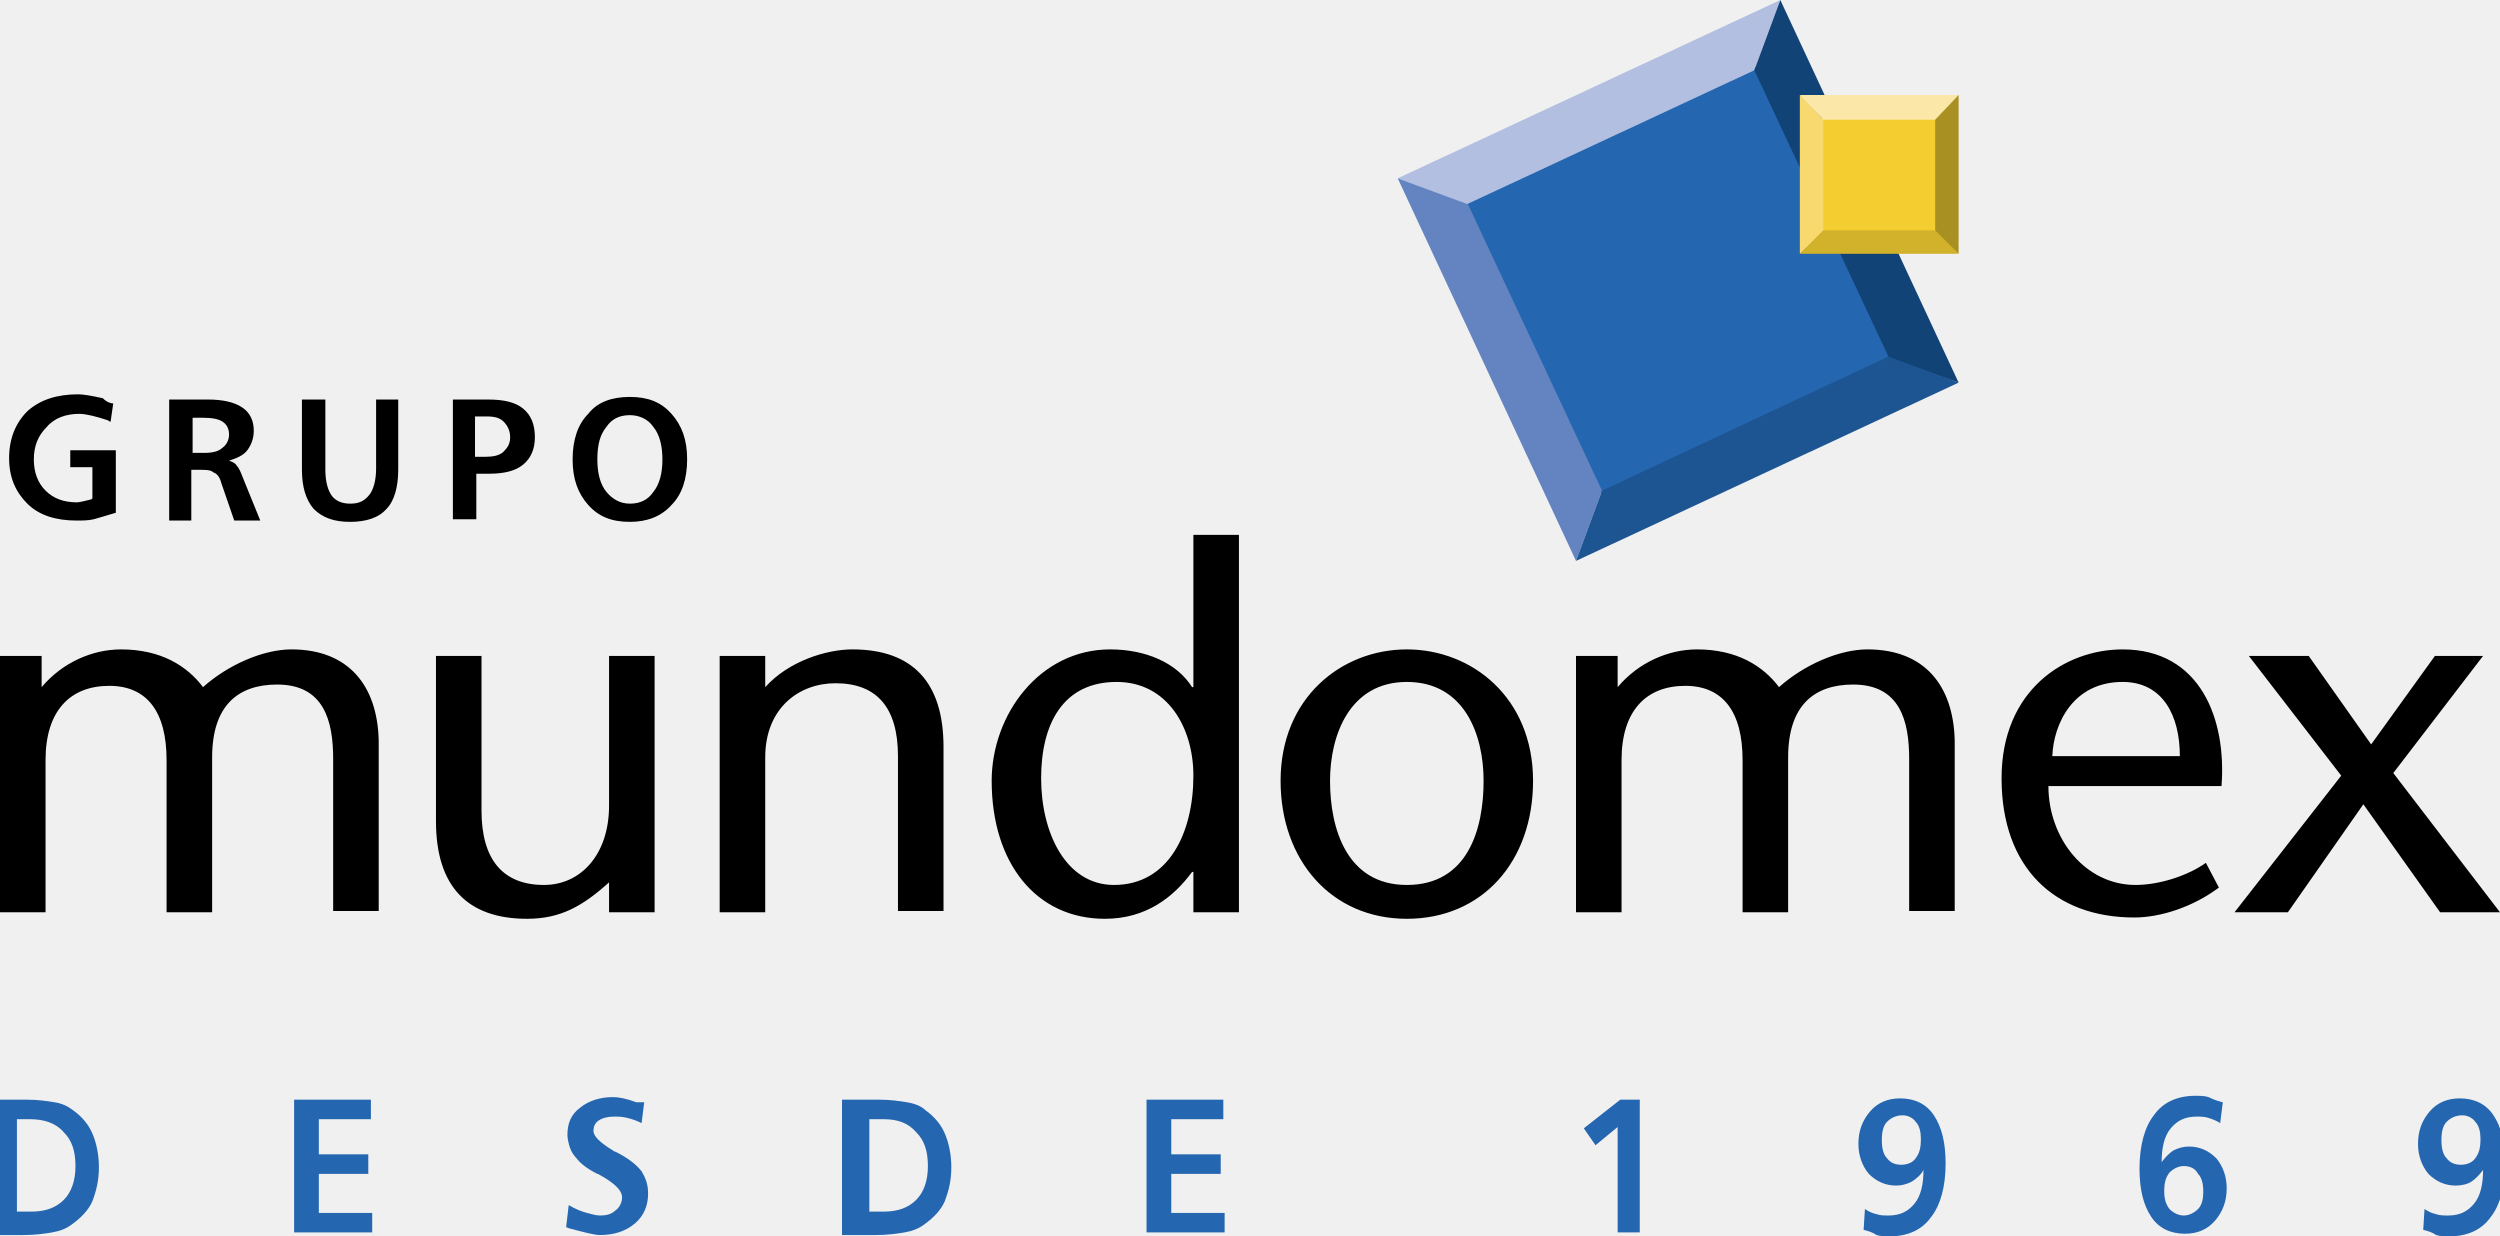
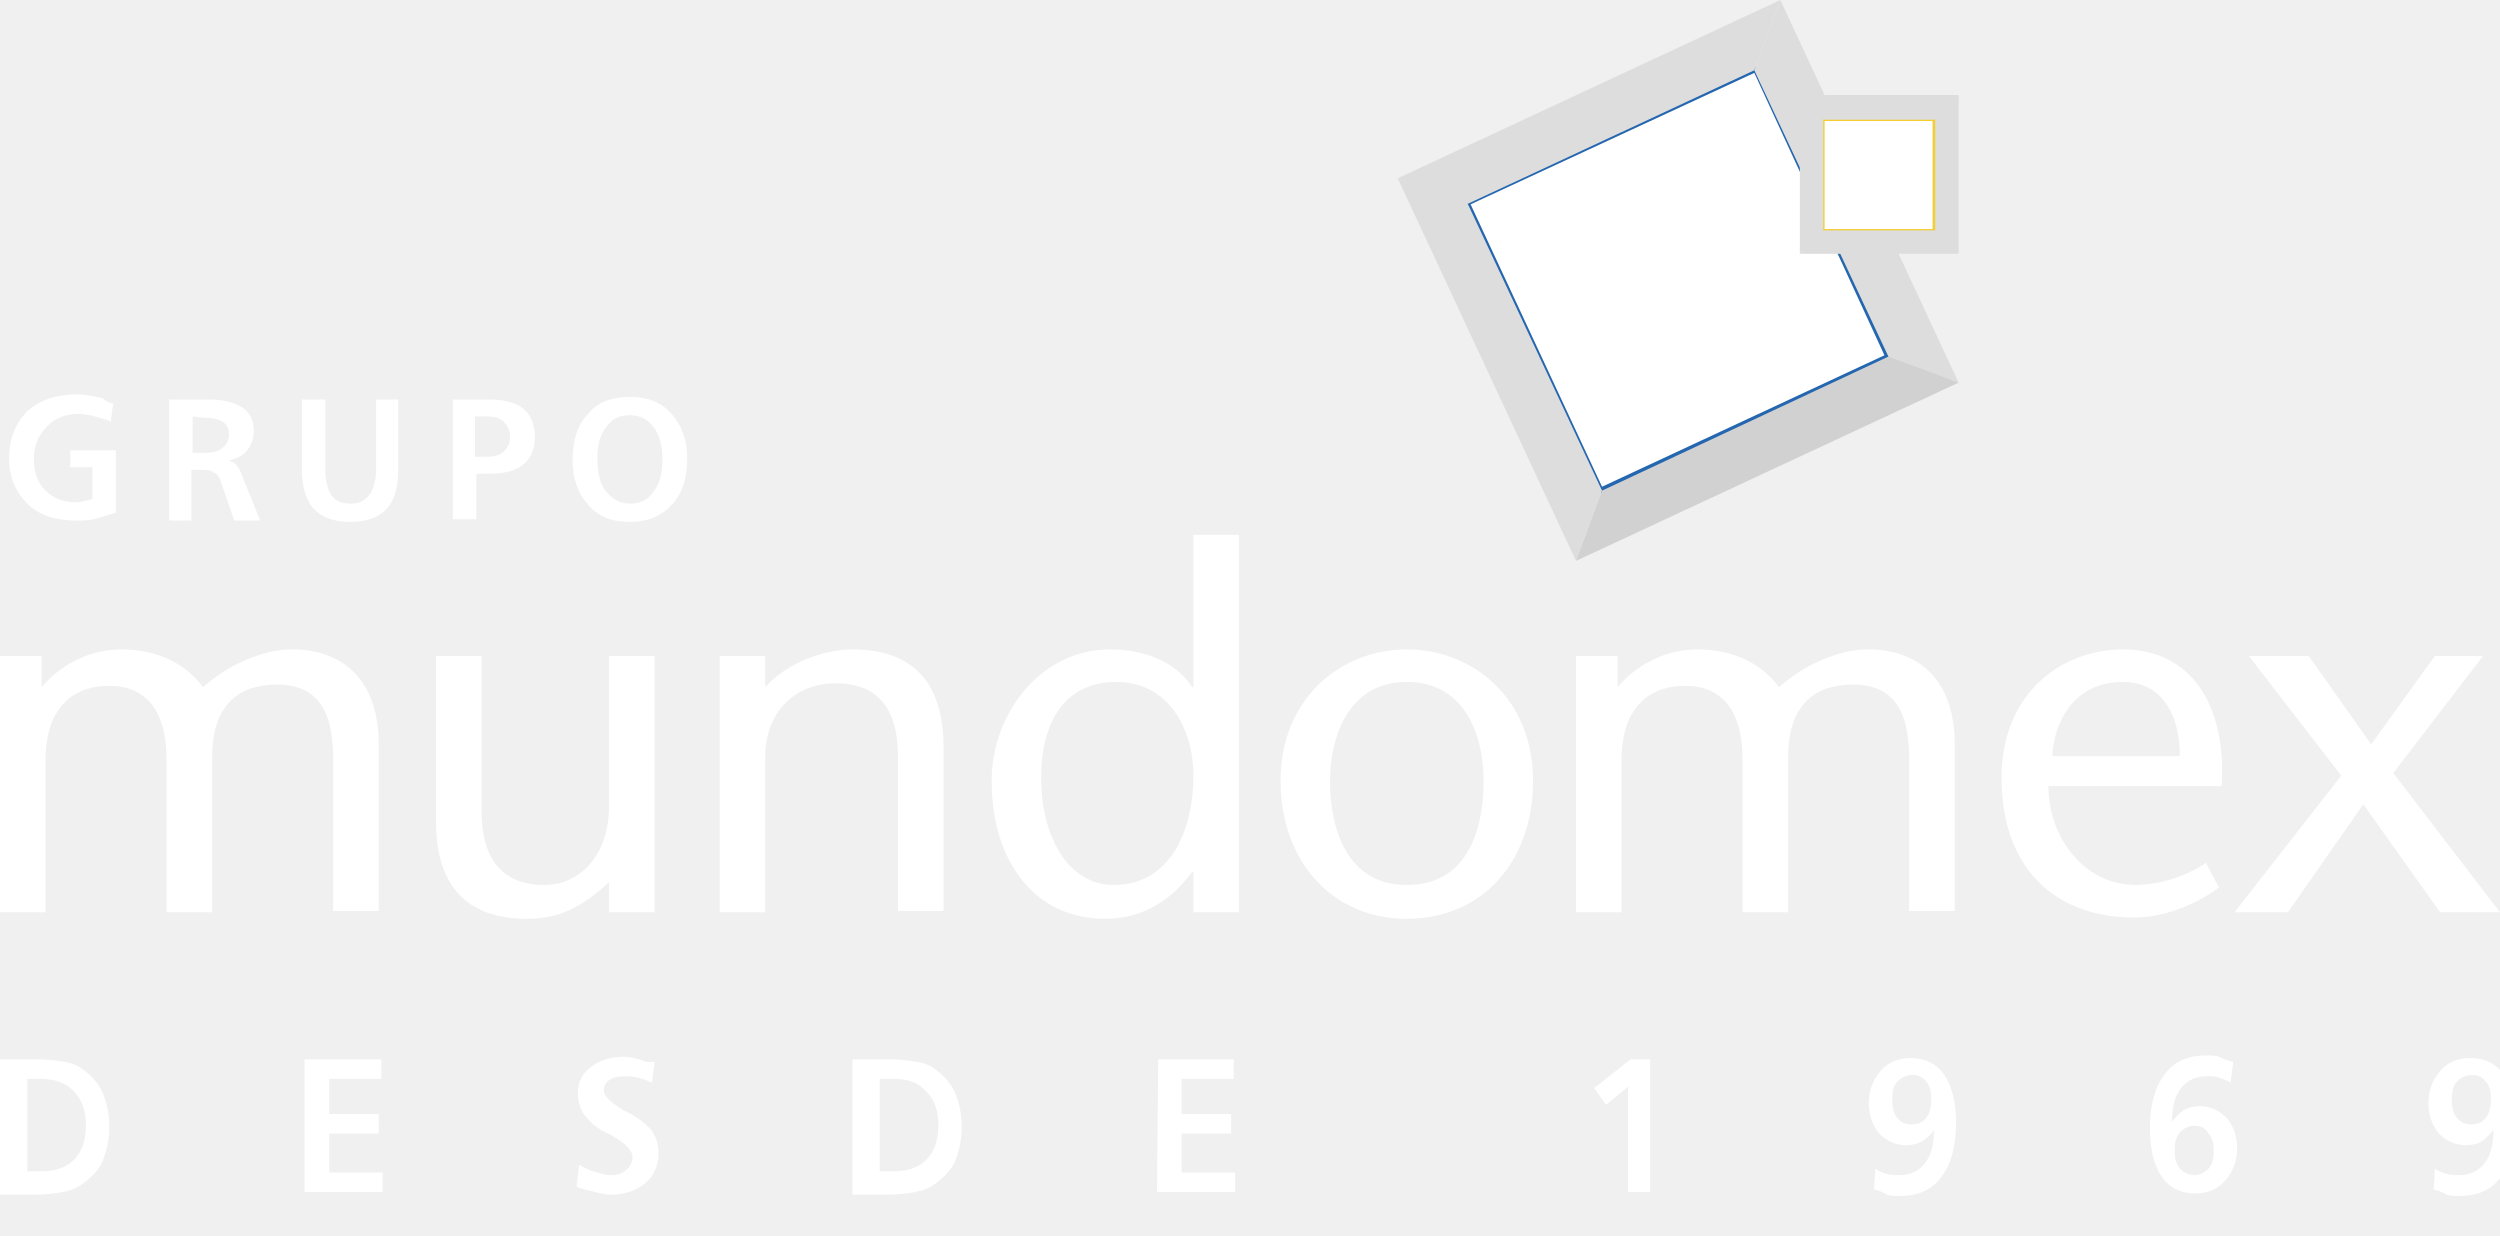
<svg xmlns="http://www.w3.org/2000/svg" version="1.1" id="Layer_1" x="0px" y="0px" viewBox="0 0 192.1 94.9" style="enable-background:new 0 0 192.1 94.9;" xml:space="preserve">
  <style type="text/css">
- 	.st0{fill-rule:evenodd;clip-rule:evenodd;}
- 	.st1{fill-rule:evenodd;clip-rule:evenodd;fill:#2466AF;}
- 	.st2{fill:#2466AF;}
- 	.st3{fill-rule:evenodd;clip-rule:evenodd;fill:#B2BFE1;}
- 	.st4{fill-rule:evenodd;clip-rule:evenodd;fill:#6383C1;}
- 	.st5{fill-rule:evenodd;clip-rule:evenodd;fill:#124377;}
- 	.st6{fill-rule:evenodd;clip-rule:evenodd;fill:#1D5593;}
- 	.st7{fill-rule:evenodd;clip-rule:evenodd;fill:#F4CD30;}
- 	.st8{fill:#F4CD30;}
- 	.st9{fill-rule:evenodd;clip-rule:evenodd;fill:#FBE8A9;}
- 	.st10{fill-rule:evenodd;clip-rule:evenodd;fill:#F7D970;}
- 	.st11{fill-rule:evenodd;clip-rule:evenodd;fill:#A89022;}
- 	.st12{fill-rule:evenodd;clip-rule:evenodd;fill:#D2B22B;}
+ 	.st0{fill:#FFFFFF;}
+ 	.st1{fill:#2466AF;}
+ 	.st2{fill:#DDDDDD;}
+ 	.st3{fill:#D1D1D1;}
+ 	.st4{fill:#F4CD30;}
</style>
  <g>
    <g>
-       <path class="st0" d="M3.5,50.4H0v19.7h3.5V58.4c0-3.8,1.9-5.7,4.9-5.7c2.9,0,4.4,2,4.4,5.7v11.7h3.5V58.2c0-4,2-5.6,5-5.6    c3.6,0,4.3,2.8,4.3,5.7v11.7h3.5V56.9c-0.1-4.2-2.3-7-6.7-7c-2.2,0-4.9,1.2-6.8,2.9c-1.2-1.6-3.2-2.9-6.3-2.9    c-2.2,0-4.5,1-6.1,2.9V50.4z M46.8,70.1h3.5V50.4h-3.5v11.5c0,3.8-2.2,6.1-5,6.1c-3.2,0-4.8-2-4.8-5.7V50.4h-3.5v12.7    c0,5,2.4,7.5,7,7.5c2.6,0,4.3-1,6.3-2.8V70.1z M58.8,50.4h-3.5v19.7h3.5V58.2c0-3.8,2.6-5.7,5.4-5.7c3.2,0,4.8,1.9,4.8,5.6v11.9    h3.5V57.4c0-5-2.4-7.5-7-7.5c-2,0-4.9,0.9-6.7,2.9V50.4z M91.7,41.1v11.7h-0.1c-1.2-1.9-3.6-2.9-6.3-2.9c-5.4,0-9.1,5-9.1,10.1    c0,6.3,3.4,10.6,8.7,10.6c3.2,0,5.3-1.7,6.7-3.6h0.1v3.1h3.5V41.1H91.7z M85.6,68c-3.7,0-5.6-4-5.6-8.2c0-4.2,1.7-7.4,5.8-7.4    c3.9,0,5.9,3.5,5.9,7.2C91.7,64,89.8,68,85.6,68 M108.1,49.9c-5,0-9.7,3.7-9.7,10.1c0,6.1,3.9,10.6,9.7,10.6    c5.8,0,9.7-4.4,9.7-10.6C117.8,53.6,113.1,49.9,108.1,49.9 M108.1,68c-4.6,0-5.9-4.3-5.9-8c0-3.5,1.5-7.6,5.9-7.6    c4.4,0,5.9,4,5.9,7.6C114,63.7,112.8,68,108.1,68 M124.6,50.4h-3.5v19.7h3.5V58.4c0-3.8,1.9-5.7,4.9-5.7c2.9,0,4.4,2,4.4,5.7v11.7    h3.5V58.2c0-4,2-5.6,5-5.6c3.6,0,4.3,2.8,4.3,5.7v11.7h3.5V56.9c-0.1-4.2-2.3-7-6.7-7c-2.2,0-4.9,1.2-6.8,2.9    c-1.2-1.6-3.2-2.9-6.3-2.9c-2.2,0-4.5,1-6.1,2.9V50.4z M163.1,49.9c-4.4,0-9.3,3.1-9.3,9.9c0,6.9,4.1,10.7,10.2,10.7    c2,0,4.5-0.8,6.5-2.3l-1-1.9c-1.4,1-3.6,1.7-5.4,1.7c-3.9,0-6.7-3.6-6.7-7.6h13.3C171.1,55.3,169.1,49.9,163.1,49.9 M157.7,58.1    c0.1-2.5,1.6-5.7,5.4-5.7c3.1,0,4.4,2.6,4.4,5.7H157.7z M175.8,70.1l5.8-8.3l5.9,8.3h4.6l-8.2-10.7l6.9-9h-3.7l-4.9,6.8l-4.8-6.8    h-4.6l7.1,9.2l-8.2,10.5H175.8z" />
+       <path class="st0" d="M3.5,50.4H0v19.7h3.5V58.4c0-3.8,1.9-5.7,4.9-5.7c2.9,0,4.4,2,4.4,5.7v11.7h3.5V58.2c0-4,2-5.6,5-5.6    c3.6,0,4.3,2.8,4.3,5.7V70h3.5V56.9c-0.1-4.2-2.3-7-6.7-7c-2.2,0-4.9,1.2-6.8,2.9c-1.2-1.6-3.2-2.9-6.3-2.9c-2.2,0-4.5,1-6.1,2.9    v-2.4H3.5z M46.8,70.1h3.5V50.4h-3.5v11.5c0,3.8-2.2,6.1-5,6.1c-3.2,0-4.8-2-4.8-5.7V50.4h-3.5v12.7c0,5,2.4,7.5,7,7.5    c2.6,0,4.3-1,6.3-2.8V70.1z M58.8,50.4h-3.5v19.7h3.5V58.2c0-3.8,2.6-5.7,5.4-5.7c3.2,0,4.8,1.9,4.8,5.6V70h3.5V57.4    c0-5-2.4-7.5-7-7.5c-2,0-4.9,0.9-6.7,2.9V50.4z M91.7,41.1v11.7h-0.1c-1.2-1.9-3.6-2.9-6.3-2.9c-5.4,0-9.1,5-9.1,10.1    c0,6.3,3.4,10.6,8.7,10.6c3.2,0,5.3-1.7,6.7-3.6h0.1v3.1h3.5v-29H91.7z M85.6,68c-3.7,0-5.6-4-5.6-8.2s1.7-7.4,5.8-7.4    c3.9,0,5.9,3.5,5.9,7.2C91.7,64,89.8,68,85.6,68 M108.1,49.9c-5,0-9.7,3.7-9.7,10.1c0,6.1,3.9,10.6,9.7,10.6    c5.8,0,9.7-4.4,9.7-10.6C117.8,53.6,113.1,49.9,108.1,49.9 M108.1,68c-4.6,0-5.9-4.3-5.9-8c0-3.5,1.5-7.6,5.9-7.6s5.9,4,5.9,7.6    C114,63.7,112.8,68,108.1,68 M124.6,50.4h-3.5v19.7h3.5V58.4c0-3.8,1.9-5.7,4.9-5.7c2.9,0,4.4,2,4.4,5.7v11.7h3.5V58.2    c0-4,2-5.6,5-5.6c3.6,0,4.3,2.8,4.3,5.7V70h3.5V56.9c-0.1-4.2-2.3-7-6.7-7c-2.2,0-4.9,1.2-6.8,2.9c-1.2-1.6-3.2-2.9-6.3-2.9    c-2.2,0-4.5,1-6.1,2.9v-2.4H124.6z M163.1,49.9c-4.4,0-9.3,3.1-9.3,9.9c0,6.9,4.1,10.7,10.2,10.7c2,0,4.5-0.8,6.5-2.3l-1-1.9    c-1.4,1-3.6,1.7-5.4,1.7c-3.9,0-6.7-3.6-6.7-7.6h13.3C171.1,55.3,169.1,49.9,163.1,49.9 M157.7,58.1c0.1-2.5,1.6-5.7,5.4-5.7    c3.1,0,4.4,2.6,4.4,5.7H157.7z M175.8,70.1l5.8-8.3l5.9,8.3h4.6l-8.2-10.7l6.9-9h-3.7l-4.9,6.8l-4.8-6.8h-4.6l7.1,9.2l-8.2,10.5    H175.8z" />
    </g>
    <g>
-       <rect x="116.8" y="9.4" transform="matrix(0.9063 -0.4226 0.4226 0.9063 2.9858 56.5237)" class="st1" width="24.3" height="24.3" />
+       <rect x="116.8" y="9.4" transform="matrix(0.9063 -0.4226 0.4226 0.9063 2.9704 56.5193)" class="st0" width="24.3" height="24.3" />
    </g>
    <g>
-       <path class="st2" d="M123,37.9l-0.1-0.2l-10.3-22.2l0.2-0.1l22.2-10.3l0.1,0.2l10.3,22.2l-0.2,0.1L123,37.9z M113,15.7l10.1,21.7    l21.7-10.1L134.8,5.6L113,15.7z" />
+       <path class="st1" d="M123,37.9l-0.1-0.2l-10.3-22.2l0.2-0.1L135,5.1l0.1,0.2l10.3,22.2l-0.2,0.1L123,37.9z M113,15.7l10.1,21.7    l21.7-10.1l-10-21.7L113,15.7z" />
    </g>
    <g>
-       <polygon class="st3" points="136.8,0 134.8,5.4 112.7,15.7 107.4,13.7   " />
+       <polygon class="st2" points="136.8,0 134.8,5.4 112.7,15.7 107.4,13.7   " />
    </g>
    <g>
-       <polygon class="st4" points="112.8,15.7 107.4,13.7 121.1,43.1 123.1,37.7   " />
+       <polygon class="st2" points="112.8,15.7 107.4,13.7 121.1,43.1 123.1,37.7   " />
    </g>
    <g>
-       <polygon class="st5" points="150.5,29.4 136.8,0 134.8,5.4 145.2,27.6   " />
+       <polygon class="st2" points="150.5,29.4 136.8,0 134.8,5.4 145.2,27.6   " />
    </g>
    <g>
-       <polygon class="st6" points="145.1,27.4 123.1,37.7 121.1,43.1 150.5,29.4   " />
+       <polygon class="st3" points="145.1,27.4 123.1,37.7 121.1,43.1 150.5,29.4   " />
    </g>
    <g>
-       <rect x="140.1" y="9.2" class="st7" width="8.6" height="8.6" />
+       <rect x="140.1" y="9.2" class="st0" width="8.6" height="8.6" />
    </g>
    <g>
-       <path class="st8" d="M148.8,17.8H140V9.1h8.8V17.8z M140.2,17.6h8.3V9.3h-8.3V17.6z" />
+       <path class="st4" d="M148.8,17.8H140V9.1h8.8V17.8z M140.2,17.6h8.3V9.3h-8.3V17.6z" />
    </g>
    <g>
-       <polygon class="st9" points="150.5,7.3 148.8,9.2 140.1,9.2 138.7,7.8 138.3,7.3   " />
+       <polygon class="st2" points="150.5,7.3 148.8,9.2 140.1,9.2 138.7,7.8 138.3,7.3   " />
    </g>
    <g>
-       <polygon class="st10" points="140.1,9.2 138.3,7.3 138.3,19.5 140.1,17.9   " />
+       <polygon class="st2" points="140.1,9.2 138.3,7.3 138.3,19.5 140.1,17.9   " />
    </g>
    <g>
-       <polygon class="st11" points="150.5,19.5 150.5,7.3 148.7,9.2 148.7,17.9 150.5,19.5   " />
+       <polygon class="st2" points="150.5,19.5 150.5,7.3 148.7,9.2 148.7,17.9   " />
    </g>
    <g>
-       <polygon class="st12" points="148.7,17.7 140.1,17.7 138.3,19.5 150.5,19.5   " />
+       <polygon class="st2" points="148.7,17.7 140.1,17.7 138.3,19.5 150.5,19.5   " />
    </g>
    <g>
-       <path d="M8.7,31l-0.2,1.4c0,0-0.1,0-0.2-0.1c-0.9-0.3-1.7-0.5-2.2-0.5c-1,0-1.9,0.3-2.5,1c-0.7,0.7-1,1.5-1,2.5    c0,1,0.3,1.8,0.9,2.4c0.6,0.6,1.4,0.9,2.4,0.9c0.2,0,0.6-0.1,1-0.2c0.1,0,0.2-0.1,0.2-0.1l0-2.4H5.4v-1.3h3.5v4.8    c-0.7,0.2-1.3,0.4-1.7,0.5c-0.4,0.1-0.9,0.1-1.3,0.1c-1.6,0-2.9-0.4-3.8-1.3c-0.9-0.9-1.4-2-1.4-3.5c0-1.5,0.5-2.7,1.4-3.6    c1-0.9,2.3-1.3,3.9-1.3c0.4,0,1,0.1,1.9,0.3C8.2,30.9,8.5,31,8.7,31 M14.8,32v2.8h0.9c0.6,0,1.1-0.1,1.4-0.4    c0.3-0.2,0.5-0.6,0.5-1c0-0.5-0.2-0.8-0.5-1c-0.3-0.2-0.8-0.3-1.5-0.3H14.8z M13,30.7h3c1.1,0,2,0.2,2.6,0.6    c0.6,0.4,0.9,1,0.9,1.8c0,0.6-0.2,1.1-0.5,1.5c-0.3,0.4-0.8,0.6-1.4,0.8c0.3,0.1,0.5,0.2,0.6,0.4c0.2,0.2,0.3,0.5,0.5,1l1.3,3.2    H18L17,37.1c-0.1-0.4-0.3-0.7-0.6-0.8c-0.2-0.2-0.6-0.2-1.1-0.2h-0.6v3.9H13V30.7z M23.1,30.7H25v5.4c0,0.9,0.2,1.6,0.5,2    c0.3,0.4,0.8,0.6,1.4,0.6c0.7,0,1.1-0.2,1.5-0.7c0.3-0.4,0.5-1.1,0.5-2v-5.3h1.7v5.4c0,1.3-0.3,2.4-0.9,3c-0.6,0.7-1.6,1-2.8,1    c-1.2,0-2.1-0.3-2.8-1c-0.6-0.7-0.9-1.7-0.9-3V30.7z M36.5,32v3.1h0.8c0.6,0,1.1-0.1,1.4-0.4c0.3-0.3,0.5-0.6,0.5-1.1    c0-0.5-0.2-0.9-0.5-1.2c-0.3-0.3-0.7-0.4-1.3-0.4H36.5z M34.7,30.7h2.8c1.2,0,2.1,0.2,2.7,0.7c0.6,0.5,0.9,1.2,0.9,2.2    c0,0.9-0.3,1.6-0.9,2.1c-0.6,0.5-1.5,0.7-2.6,0.7h-1v3.5h-1.8V30.7z M48.4,31.9c-0.8,0-1.4,0.3-1.8,0.9c-0.5,0.6-0.7,1.4-0.7,2.5    c0,1,0.2,1.9,0.7,2.5c0.5,0.6,1.1,0.9,1.8,0.9c0.8,0,1.4-0.3,1.8-0.9c0.5-0.6,0.7-1.5,0.7-2.5c0-1-0.2-1.9-0.7-2.5    C49.8,32.2,49.1,31.9,48.4,31.9 M48.4,30.5c1.4,0,2.4,0.4,3.2,1.3c0.8,0.9,1.2,2,1.2,3.5c0,1.5-0.4,2.7-1.2,3.5    c-0.8,0.9-1.9,1.3-3.2,1.3c-1.4,0-2.4-0.4-3.2-1.3c-0.8-0.9-1.2-2-1.2-3.5c0-1.5,0.4-2.7,1.2-3.5C45.9,30.9,47,30.5,48.4,30.5" />
+       <path class="st0" d="M8.7,31l-0.2,1.4c0,0-0.1,0-0.2-0.1c-0.9-0.3-1.7-0.5-2.2-0.5c-1,0-1.9,0.3-2.5,1c-0.7,0.7-1,1.5-1,2.5    s0.3,1.8,0.9,2.4c0.6,0.6,1.4,0.9,2.4,0.9c0.2,0,0.6-0.1,1-0.2c0.1,0,0.2-0.1,0.2-0.1v-2.4H5.4v-1.3h3.5v4.8    c-0.7,0.2-1.3,0.4-1.7,0.5C6.8,40,6.3,40,5.9,40c-1.6,0-2.9-0.4-3.8-1.3c-0.9-0.9-1.4-2-1.4-3.5s0.5-2.7,1.4-3.6    c1-0.9,2.3-1.3,3.9-1.3c0.4,0,1,0.1,1.9,0.3C8.2,30.9,8.5,31,8.7,31 M14.8,32v2.8h0.9c0.6,0,1.1-0.1,1.4-0.4    c0.3-0.2,0.5-0.6,0.5-1c0-0.5-0.2-0.8-0.5-1s-0.8-0.3-1.5-0.3L14.8,32L14.8,32z M13,30.7h3c1.1,0,2,0.2,2.6,0.6s0.9,1,0.9,1.8    c0,0.6-0.2,1.1-0.5,1.5s-0.8,0.6-1.4,0.8c0.3,0.1,0.5,0.2,0.6,0.4c0.2,0.2,0.3,0.5,0.5,1L20,40h-2l-1-2.9    c-0.1-0.4-0.3-0.7-0.6-0.8c-0.2-0.2-0.6-0.2-1.1-0.2h-0.6V40H13V30.7z M23.1,30.7H25v5.4c0,0.9,0.2,1.6,0.5,2s0.8,0.6,1.4,0.6    c0.7,0,1.1-0.2,1.5-0.7c0.3-0.4,0.5-1.1,0.5-2v-5.3h1.7v5.4c0,1.3-0.3,2.4-0.9,3c-0.6,0.7-1.6,1-2.8,1c-1.2,0-2.1-0.3-2.8-1    c-0.6-0.7-0.9-1.7-0.9-3v-5.4H23.1z M36.5,32v3.1h0.8c0.6,0,1.1-0.1,1.4-0.4c0.3-0.3,0.5-0.6,0.5-1.1s-0.2-0.9-0.5-1.2    S38,32,37.4,32C37.4,32,36.5,32,36.5,32z M34.7,30.7h2.8c1.2,0,2.1,0.2,2.7,0.7c0.6,0.5,0.9,1.2,0.9,2.2c0,0.9-0.3,1.6-0.9,2.1    c-0.6,0.5-1.5,0.7-2.6,0.7h-1v3.5h-1.8v-9.2H34.7z M48.4,31.9c-0.8,0-1.4,0.3-1.8,0.9c-0.5,0.6-0.7,1.4-0.7,2.5    c0,1,0.2,1.9,0.7,2.5s1.1,0.9,1.8,0.9c0.8,0,1.4-0.3,1.8-0.9c0.5-0.6,0.7-1.5,0.7-2.5s-0.2-1.9-0.7-2.5    C49.8,32.2,49.1,31.9,48.4,31.9 M48.4,30.5c1.4,0,2.4,0.4,3.2,1.3c0.8,0.9,1.2,2,1.2,3.5s-0.4,2.7-1.2,3.5    c-0.8,0.9-1.9,1.3-3.2,1.3c-1.4,0-2.4-0.4-3.2-1.3c-0.8-0.9-1.2-2-1.2-3.5s0.4-2.7,1.2-3.5C45.9,30.9,47,30.5,48.4,30.5" />
    </g>
    <g>
-       <path class="st2" d="M1.3,86v7.1h1.1c1.1,0,1.9-0.3,2.5-0.9c0.6-0.6,0.9-1.5,0.9-2.6c0-1.2-0.3-2-0.9-2.6C4.3,86.3,3.4,86,2.3,86    H1.3z M-0.6,84.5h2.7c0.8,0,1.5,0.1,2.1,0.2c0.6,0.1,1,0.3,1.4,0.6c0.7,0.5,1.2,1.1,1.5,1.8c0.3,0.7,0.5,1.6,0.5,2.6    c0,1-0.2,1.8-0.5,2.6c-0.3,0.7-0.9,1.3-1.6,1.8c-0.4,0.3-0.9,0.5-1.5,0.6c-0.6,0.1-1.3,0.2-2.2,0.2h-2.6V84.5z M22.7,84.5h5.8v1.5    h-4v2.7h3.8v1.5h-3.8v3h4.1v1.5h-6V84.5z M49.5,84.7l-0.2,1.6c-0.4-0.2-0.7-0.3-1.1-0.4c-0.4-0.1-0.7-0.1-1-0.1    c-0.5,0-0.9,0.1-1.2,0.3c-0.3,0.2-0.4,0.5-0.4,0.8c0,0.4,0.5,0.9,1.5,1.5c0.1,0.1,0.2,0.1,0.2,0.1c1,0.5,1.6,1,2,1.5    c0.3,0.5,0.5,1,0.5,1.7c0,0.9-0.3,1.7-1,2.3c-0.7,0.6-1.6,0.9-2.7,0.9c-0.4,0-1.2-0.2-2.3-0.5c-0.1,0-0.2-0.1-0.3-0.1l0.2-1.7    c0.5,0.3,1,0.5,1.4,0.6c0.4,0.1,0.7,0.2,1,0.2c0.5,0,0.9-0.1,1.2-0.4c0.3-0.2,0.5-0.6,0.5-1c0-0.5-0.5-1-1.5-1.6    c-0.1,0-0.1-0.1-0.2-0.1c0,0-0.1-0.1-0.2-0.1c-0.8-0.4-1.3-0.8-1.6-1.2c-0.2-0.2-0.4-0.5-0.5-0.8c-0.1-0.3-0.2-0.7-0.2-1    c0-0.9,0.3-1.6,1-2.1c0.6-0.5,1.5-0.8,2.5-0.8c0.4,0,1,0.1,1.8,0.4C49.2,84.7,49.4,84.7,49.5,84.7 M66.8,86v7.1h1.1    c1.1,0,1.9-0.3,2.5-0.9c0.6-0.6,0.9-1.5,0.9-2.6c0-1.2-0.3-2-0.9-2.6C69.8,86.3,69,86,67.9,86H66.8z M64.9,84.5h2.7    c0.8,0,1.5,0.1,2.1,0.2c0.6,0.1,1.1,0.3,1.4,0.6c0.7,0.5,1.2,1.1,1.5,1.8c0.3,0.7,0.5,1.6,0.5,2.6c0,1-0.2,1.8-0.5,2.6    c-0.3,0.7-0.9,1.3-1.6,1.8c-0.4,0.3-0.9,0.5-1.5,0.6c-0.6,0.1-1.3,0.2-2.2,0.2h-2.6V84.5z M88.2,84.5H94v1.5h-4v2.7h3.8v1.5h-3.8    v3h4.1v1.5h-6V84.5z M124.5,84.5h1.5v10.2h-1.7v-8.1l-1.7,1.4l-0.9-1.3L124.5,84.5z M143.2,94.5l0.1-1.6c0.3,0.2,0.5,0.3,0.9,0.4    c0.3,0.1,0.6,0.1,0.9,0.1c0.9,0,1.5-0.3,2-0.9c0.5-0.6,0.7-1.5,0.7-2.6c-0.2,0.4-0.6,0.7-0.9,0.9c-0.4,0.2-0.8,0.3-1.2,0.3    c-0.8,0-1.5-0.3-2.1-0.9c-0.5-0.6-0.8-1.4-0.8-2.3c0-1,0.3-1.8,0.9-2.5c0.6-0.7,1.4-1,2.3-1c1.1,0,2,0.4,2.6,1.3    c0.6,0.9,0.9,2.1,0.9,3.7c0,1.8-0.4,3.2-1.1,4.1c-0.7,1-1.8,1.5-3.2,1.5c-0.3,0-0.7,0-1-0.1C143.9,94.7,143.6,94.6,143.2,94.5     M146.2,85.7c-0.5,0-0.9,0.2-1.2,0.5c-0.3,0.3-0.4,0.8-0.4,1.4c0,0.6,0.1,1.1,0.4,1.4c0.3,0.4,0.7,0.5,1.1,0.5    c0.5,0,0.9-0.2,1.1-0.5c0.3-0.4,0.4-0.8,0.4-1.5c0-0.5-0.1-1-0.4-1.3C147,85.9,146.6,85.7,146.2,85.7 M167.8,89.6    c-0.4,0-0.8,0.2-1.1,0.5c-0.3,0.4-0.4,0.8-0.4,1.4c0,0.6,0.1,1,0.4,1.4c0.3,0.3,0.7,0.5,1.1,0.5s0.8-0.2,1.1-0.5    c0.3-0.3,0.4-0.8,0.4-1.3c0-0.6-0.1-1.1-0.4-1.4C168.7,89.8,168.3,89.6,167.8,89.6 M170.8,84.7l-0.2,1.6c-0.3-0.2-0.6-0.3-0.9-0.4    c-0.3-0.1-0.6-0.1-0.9-0.1c-0.9,0-1.5,0.3-2,0.9c-0.5,0.6-0.7,1.5-0.7,2.6c0.3-0.4,0.6-0.7,0.9-0.9c0.4-0.2,0.8-0.3,1.2-0.3    c0.8,0,1.5,0.3,2.1,0.9c0.5,0.6,0.8,1.4,0.8,2.3c0,1-0.3,1.8-0.9,2.5c-0.6,0.7-1.4,1-2.3,1c-1.1,0-2-0.4-2.6-1.3    c-0.6-0.9-0.9-2.1-0.9-3.7c0-1.8,0.4-3.2,1.1-4.1c0.7-1,1.8-1.5,3.2-1.5c0.3,0,0.7,0,1,0.1C170.1,84.5,170.4,84.6,170.8,84.7     M186.2,94.5l0.1-1.6c0.3,0.2,0.5,0.3,0.9,0.4c0.3,0.1,0.6,0.1,0.9,0.1c0.9,0,1.5-0.3,2-0.9c0.5-0.6,0.7-1.5,0.7-2.6    c-0.3,0.4-0.6,0.7-0.9,0.9s-0.8,0.3-1.2,0.3c-0.8,0-1.5-0.3-2.1-0.9c-0.5-0.6-0.8-1.4-0.8-2.3c0-1,0.3-1.8,0.9-2.5    c0.6-0.7,1.4-1,2.3-1c1.1,0,2,0.4,2.6,1.3c0.6,0.9,0.9,2.1,0.9,3.7c0,1.8-0.4,3.2-1.1,4.1c-0.7,1-1.8,1.5-3.2,1.5    c-0.3,0-0.7,0-1-0.1C186.9,94.7,186.6,94.6,186.2,94.5 M189.2,85.7c-0.5,0-0.9,0.2-1.2,0.5c-0.3,0.3-0.4,0.8-0.4,1.4    c0,0.6,0.1,1.1,0.4,1.4c0.3,0.4,0.7,0.5,1.1,0.5c0.5,0,0.9-0.2,1.1-0.5c0.3-0.4,0.4-0.8,0.4-1.5c0-0.5-0.1-1-0.4-1.3    C190,85.9,189.6,85.7,189.2,85.7" />
+       <path class="st0" d="M2.1,82.9V90h1.1c1.1,0,1.9-0.3,2.5-0.9c0.6-0.6,0.9-1.5,0.9-2.6c0-1.2-0.3-2-0.9-2.6c-0.6-0.7-1.5-1-2.6-1    H2.1z M0.2,81.4h2.7c0.8,0,1.5,0.1,2.1,0.2c0.6,0.1,1,0.3,1.4,0.6c0.7,0.5,1.2,1.1,1.5,1.8c0.3,0.7,0.5,1.6,0.5,2.6    s-0.2,1.8-0.5,2.6C7.6,89.9,7,90.5,6.3,91c-0.4,0.3-0.9,0.5-1.5,0.6c-0.6,0.1-1.3,0.2-2.2,0.2H0V81.4H0.2z M23.5,81.4h5.8v1.5h-4    v2.7h3.8v1.5h-3.8v3h4.1v1.5h-6V81.4H23.5z M50.3,81.6l-0.2,1.6c-0.4-0.2-0.7-0.3-1.1-0.4c-0.4-0.1-0.7-0.1-1-0.1    c-0.5,0-0.9,0.1-1.2,0.3c-0.3,0.2-0.4,0.5-0.4,0.8c0,0.4,0.5,0.9,1.5,1.5c0.1,0.1,0.2,0.1,0.2,0.1c1,0.5,1.6,1,2,1.5    c0.3,0.5,0.5,1,0.5,1.7c0,0.9-0.3,1.7-1,2.3c-0.7,0.6-1.6,0.9-2.7,0.9c-0.4,0-1.2-0.2-2.3-0.5c-0.1,0-0.2-0.1-0.3-0.1l0.2-1.7    c0.5,0.3,1,0.5,1.4,0.6s0.7,0.2,1,0.2c0.5,0,0.9-0.1,1.2-0.4c0.3-0.2,0.5-0.6,0.5-1c0-0.5-0.5-1-1.5-1.6c-0.1,0-0.1-0.1-0.2-0.1    c0,0-0.1-0.1-0.2-0.1c-0.8-0.4-1.3-0.8-1.6-1.2c-0.2-0.2-0.4-0.5-0.5-0.8s-0.2-0.7-0.2-1c0-0.9,0.3-1.6,1-2.1    c0.6-0.5,1.5-0.8,2.5-0.8c0.4,0,1,0.1,1.8,0.4C50,81.6,50.2,81.6,50.3,81.6 M67.6,82.9V90h1.1c1.1,0,1.9-0.3,2.5-0.9    s0.9-1.5,0.9-2.6c0-1.2-0.3-2-0.9-2.6c-0.6-0.7-1.4-1-2.5-1H67.6z M65.7,81.4h2.7c0.8,0,1.5,0.1,2.1,0.2s1.1,0.3,1.4,0.6    c0.7,0.5,1.2,1.1,1.5,1.8c0.3,0.7,0.5,1.6,0.5,2.6s-0.2,1.8-0.5,2.6c-0.3,0.7-0.9,1.3-1.6,1.8c-0.4,0.3-0.9,0.5-1.5,0.6    s-1.3,0.2-2.2,0.2h-2.6V81.4H65.7z M89,81.4h5.8v1.5h-4v2.7h3.8v1.5h-3.8v3h4.1v1.5h-6L89,81.4L89,81.4z M125.3,81.4h1.5v10.2    h-1.7v-8.1l-1.7,1.4l-0.9-1.3L125.3,81.4z M144,91.4l0.1-1.6c0.3,0.2,0.5,0.3,0.9,0.4c0.3,0.1,0.6,0.1,0.9,0.1    c0.9,0,1.5-0.3,2-0.9s0.7-1.5,0.7-2.6c-0.2,0.4-0.6,0.7-0.9,0.9c-0.4,0.2-0.8,0.3-1.2,0.3c-0.8,0-1.5-0.3-2.1-0.9    c-0.5-0.6-0.8-1.4-0.8-2.3c0-1,0.3-1.8,0.9-2.5c0.6-0.7,1.4-1,2.3-1c1.1,0,2,0.4,2.6,1.3s0.9,2.1,0.9,3.7c0,1.8-0.4,3.2-1.1,4.1    c-0.7,1-1.8,1.5-3.2,1.5c-0.3,0-0.7,0-1-0.1C144.7,91.6,144.4,91.5,144,91.4 M147,82.6c-0.5,0-0.9,0.2-1.2,0.5s-0.4,0.8-0.4,1.4    s0.1,1.1,0.4,1.4c0.3,0.4,0.7,0.5,1.1,0.5c0.5,0,0.9-0.2,1.1-0.5c0.3-0.4,0.4-0.8,0.4-1.5c0-0.5-0.1-1-0.4-1.3    C147.8,82.8,147.4,82.6,147,82.6 M168.6,86.5c-0.4,0-0.8,0.2-1.1,0.5c-0.3,0.4-0.4,0.8-0.4,1.4s0.1,1,0.4,1.4    c0.3,0.3,0.7,0.5,1.1,0.5s0.8-0.2,1.1-0.5s0.4-0.8,0.4-1.3c0-0.6-0.1-1.1-0.4-1.4C169.5,86.7,169.1,86.5,168.6,86.5 M171.6,81.6    l-0.2,1.6c-0.3-0.2-0.6-0.3-0.9-0.4c-0.3-0.1-0.6-0.1-0.9-0.1c-0.9,0-1.5,0.3-2,0.9s-0.7,1.5-0.7,2.6c0.3-0.4,0.6-0.7,0.9-0.9    c0.4-0.2,0.8-0.3,1.2-0.3c0.8,0,1.5,0.3,2.1,0.9c0.5,0.6,0.8,1.4,0.8,2.3c0,1-0.3,1.8-0.9,2.5c-0.6,0.7-1.4,1-2.3,1    c-1.1,0-2-0.4-2.6-1.3s-0.9-2.1-0.9-3.7c0-1.8,0.4-3.2,1.1-4.1c0.7-1,1.8-1.5,3.2-1.5c0.3,0,0.7,0,1,0.1    C170.9,81.4,171.2,81.5,171.6,81.6 M187,91.4l0.1-1.6c0.3,0.2,0.5,0.3,0.9,0.4c0.3,0.1,0.6,0.1,0.9,0.1c0.9,0,1.5-0.3,2-0.9    s0.7-1.5,0.7-2.6c-0.3,0.4-0.6,0.7-0.9,0.9s-0.8,0.3-1.2,0.3c-0.8,0-1.5-0.3-2.1-0.9c-0.5-0.6-0.8-1.4-0.8-2.3    c0-1,0.3-1.8,0.9-2.5c0.6-0.7,1.4-1,2.3-1c1.1,0,2,0.4,2.6,1.3s0.9,2.1,0.9,3.7c0,1.8-0.4,3.2-1.1,4.1c-0.7,1-1.8,1.5-3.2,1.5    c-0.3,0-0.7,0-1-0.1C187.7,91.6,187.4,91.5,187,91.4 M190,82.6c-0.5,0-0.9,0.2-1.2,0.5s-0.4,0.8-0.4,1.4s0.1,1.1,0.4,1.4    c0.3,0.4,0.7,0.5,1.1,0.5c0.5,0,0.9-0.2,1.1-0.5c0.3-0.4,0.4-0.8,0.4-1.5c0-0.5-0.1-1-0.4-1.3C190.8,82.8,190.4,82.6,190,82.6" />
    </g>
  </g>
</svg>
